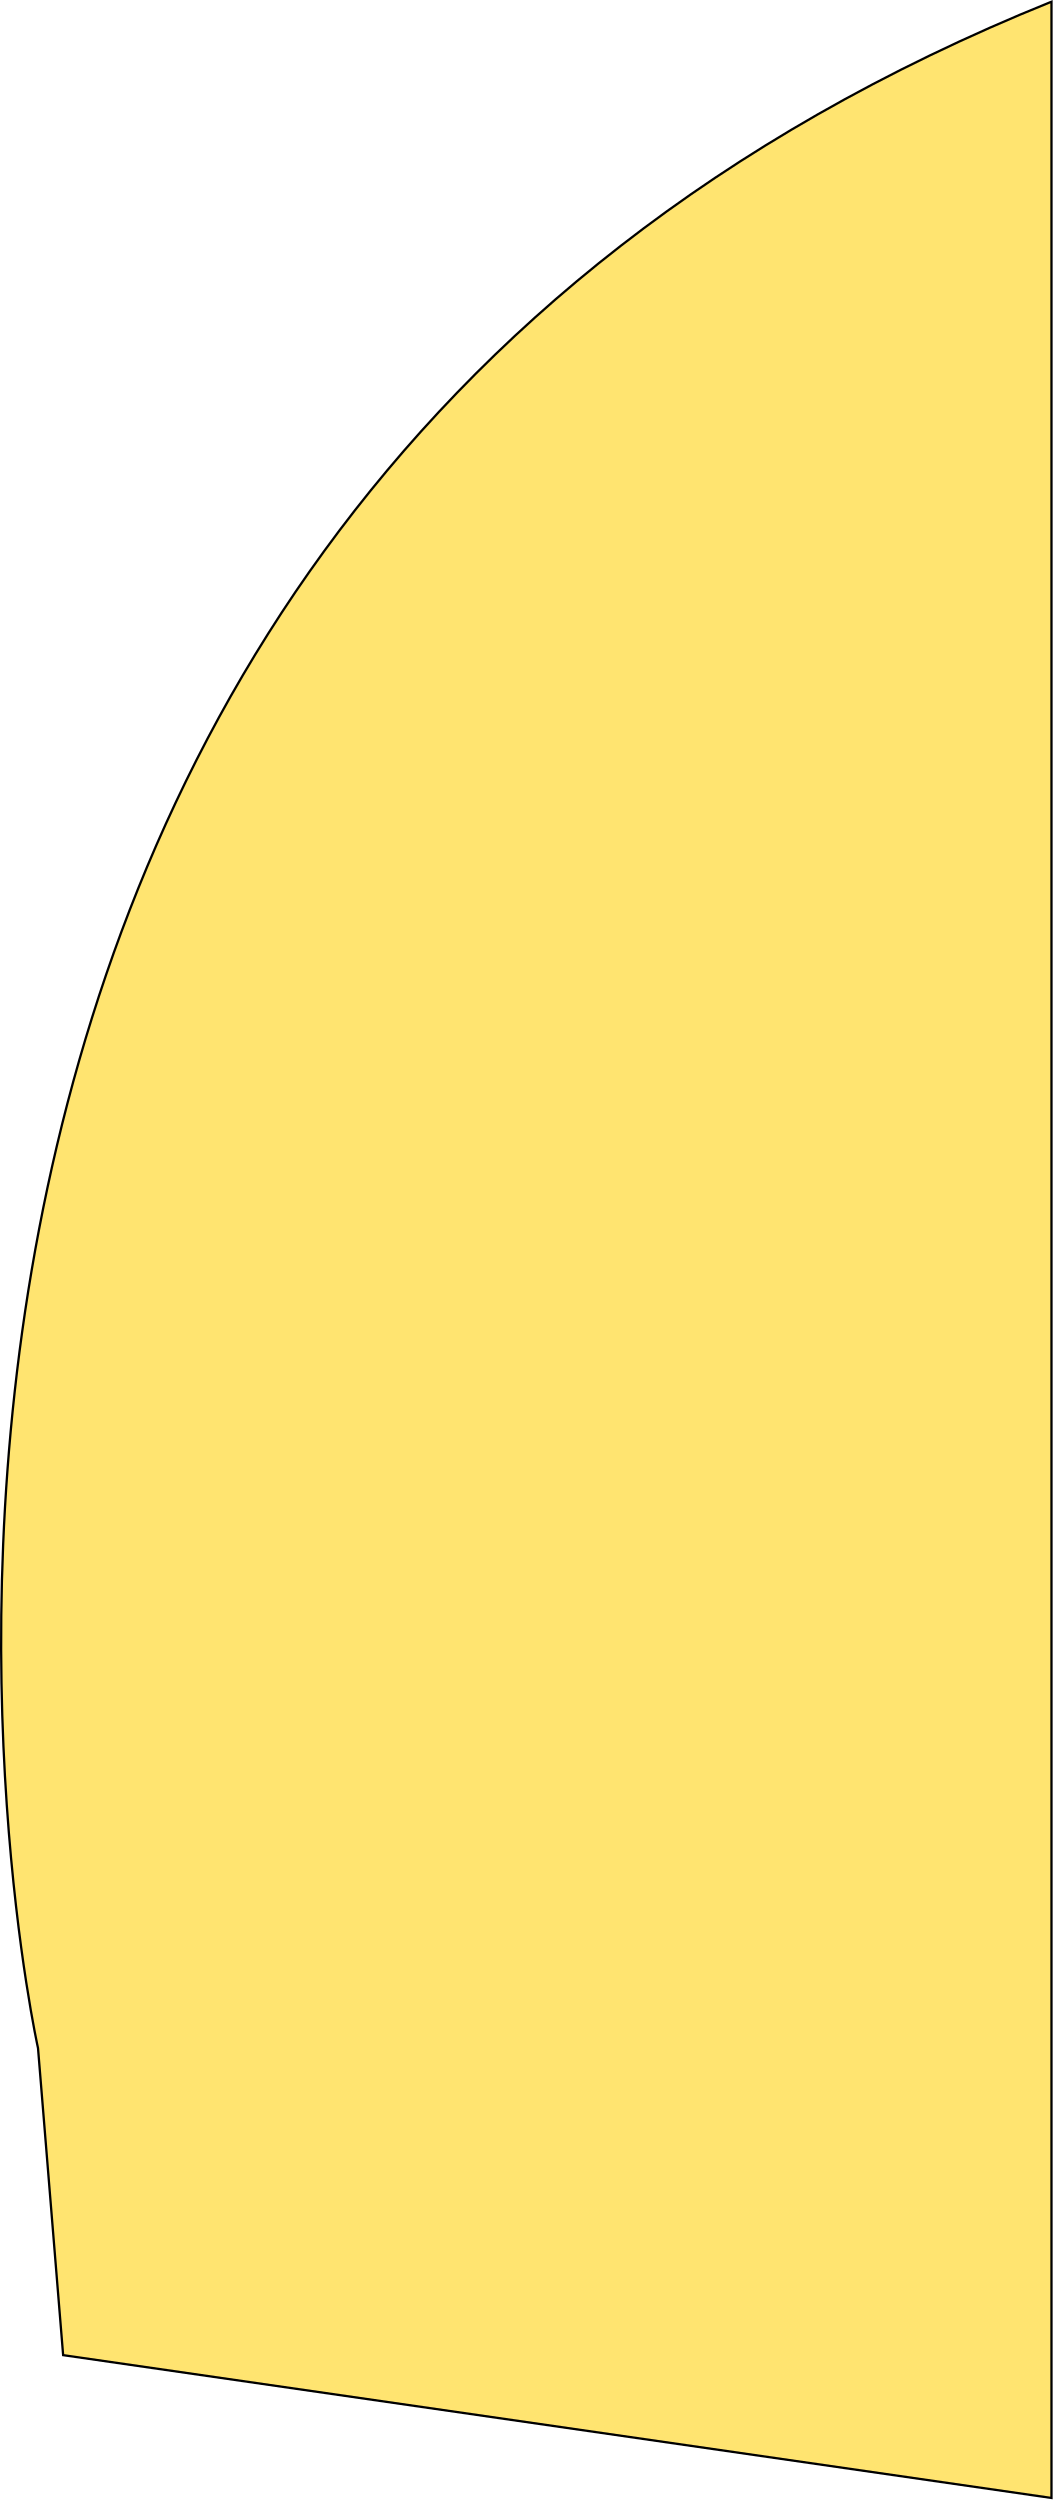
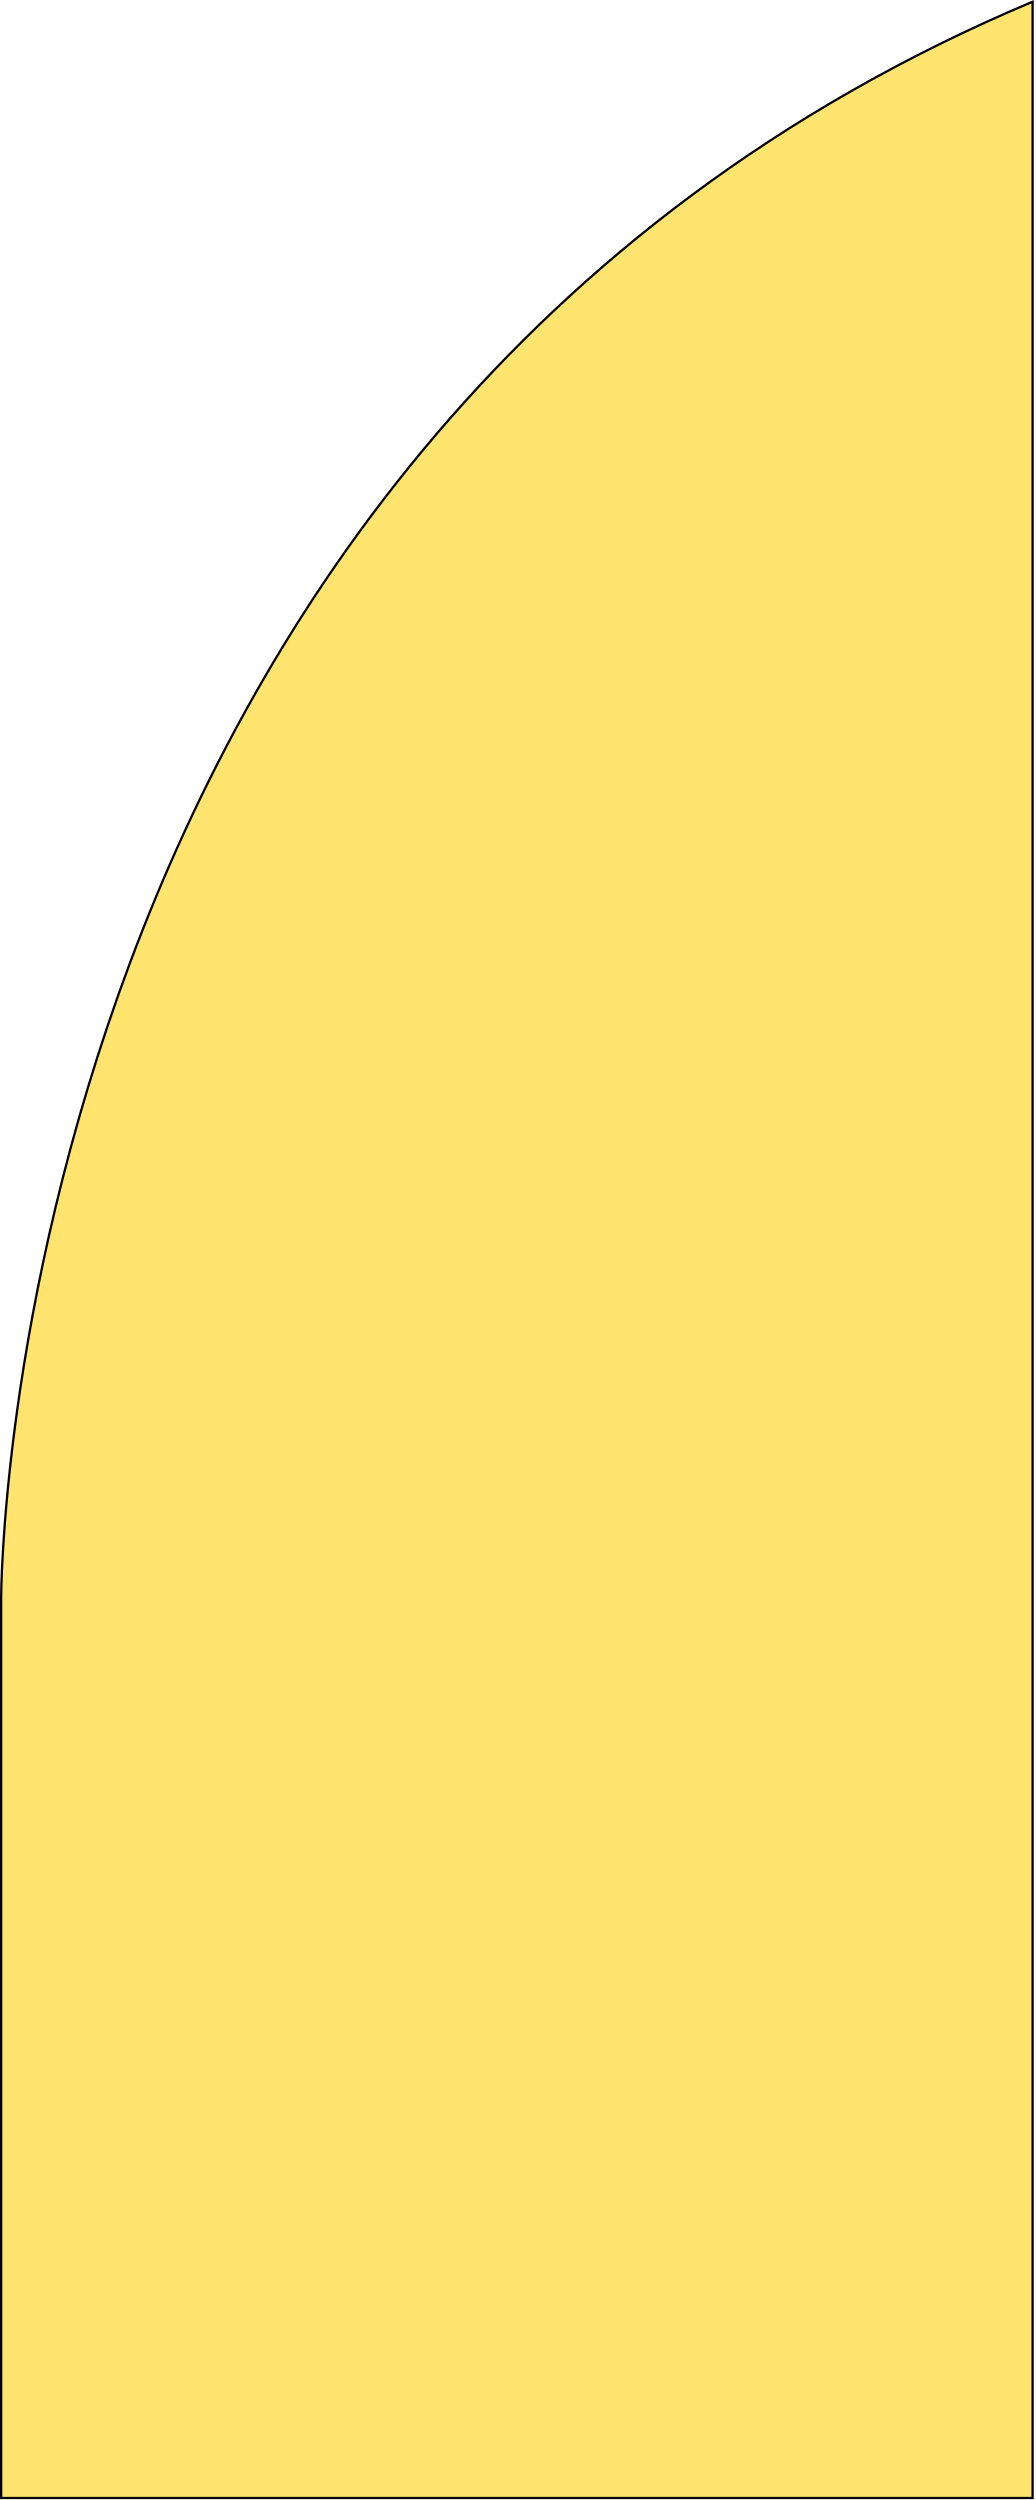
- <svg xmlns="http://www.w3.org/2000/svg" width="461" height="1094" viewBox="0 0 461 1094" fill="none">
-   <path d="M460.129 0.742C-129.871 238.742 16.631 896.242 16.631 896.242L27.628 1030.61L460.129 1093.11V0.742Z" fill="#FFE470" stroke="black" />
+ <svg xmlns="http://www.w3.org/2000/svg" width="453" height="1094" viewBox="0 0 453 1094" fill="none">
+   <path d="M451.86 0.75C0.505 190.75 0.502 699.25 0.502 699.25L0.5 952.75V1093.12H451.86V0.75Z" fill="#FFE470" stroke="black" />
</svg>
